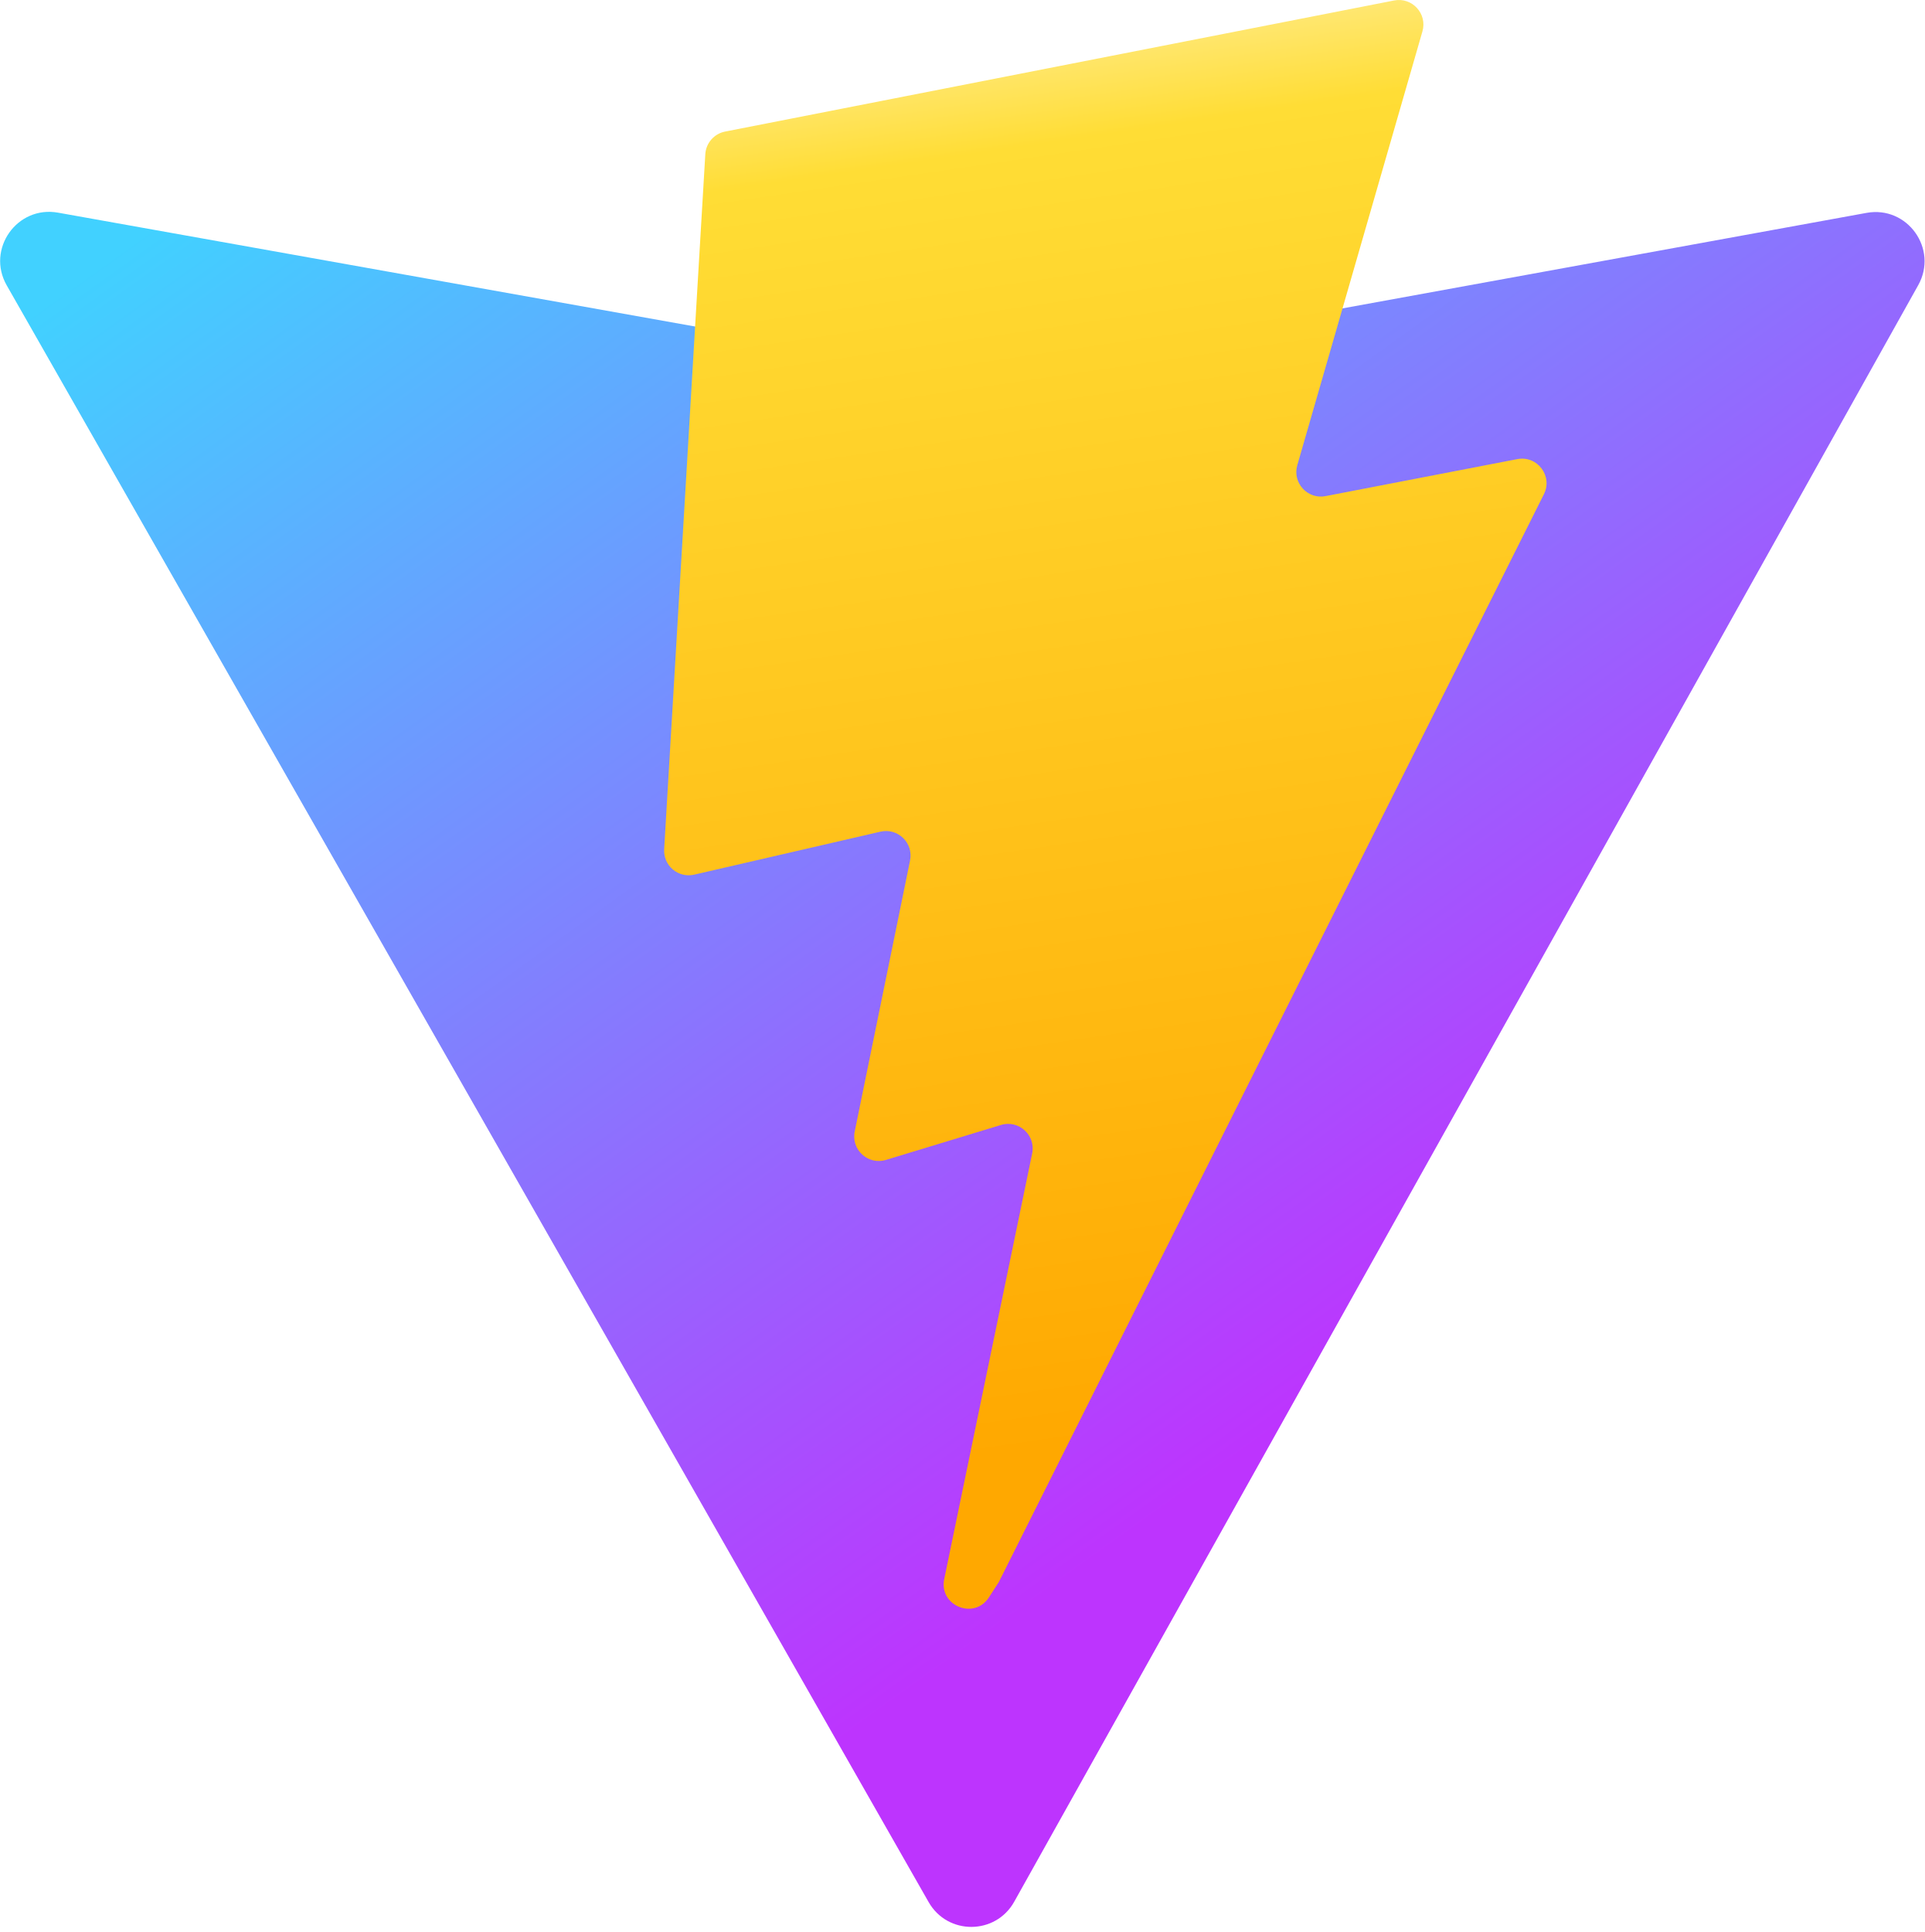
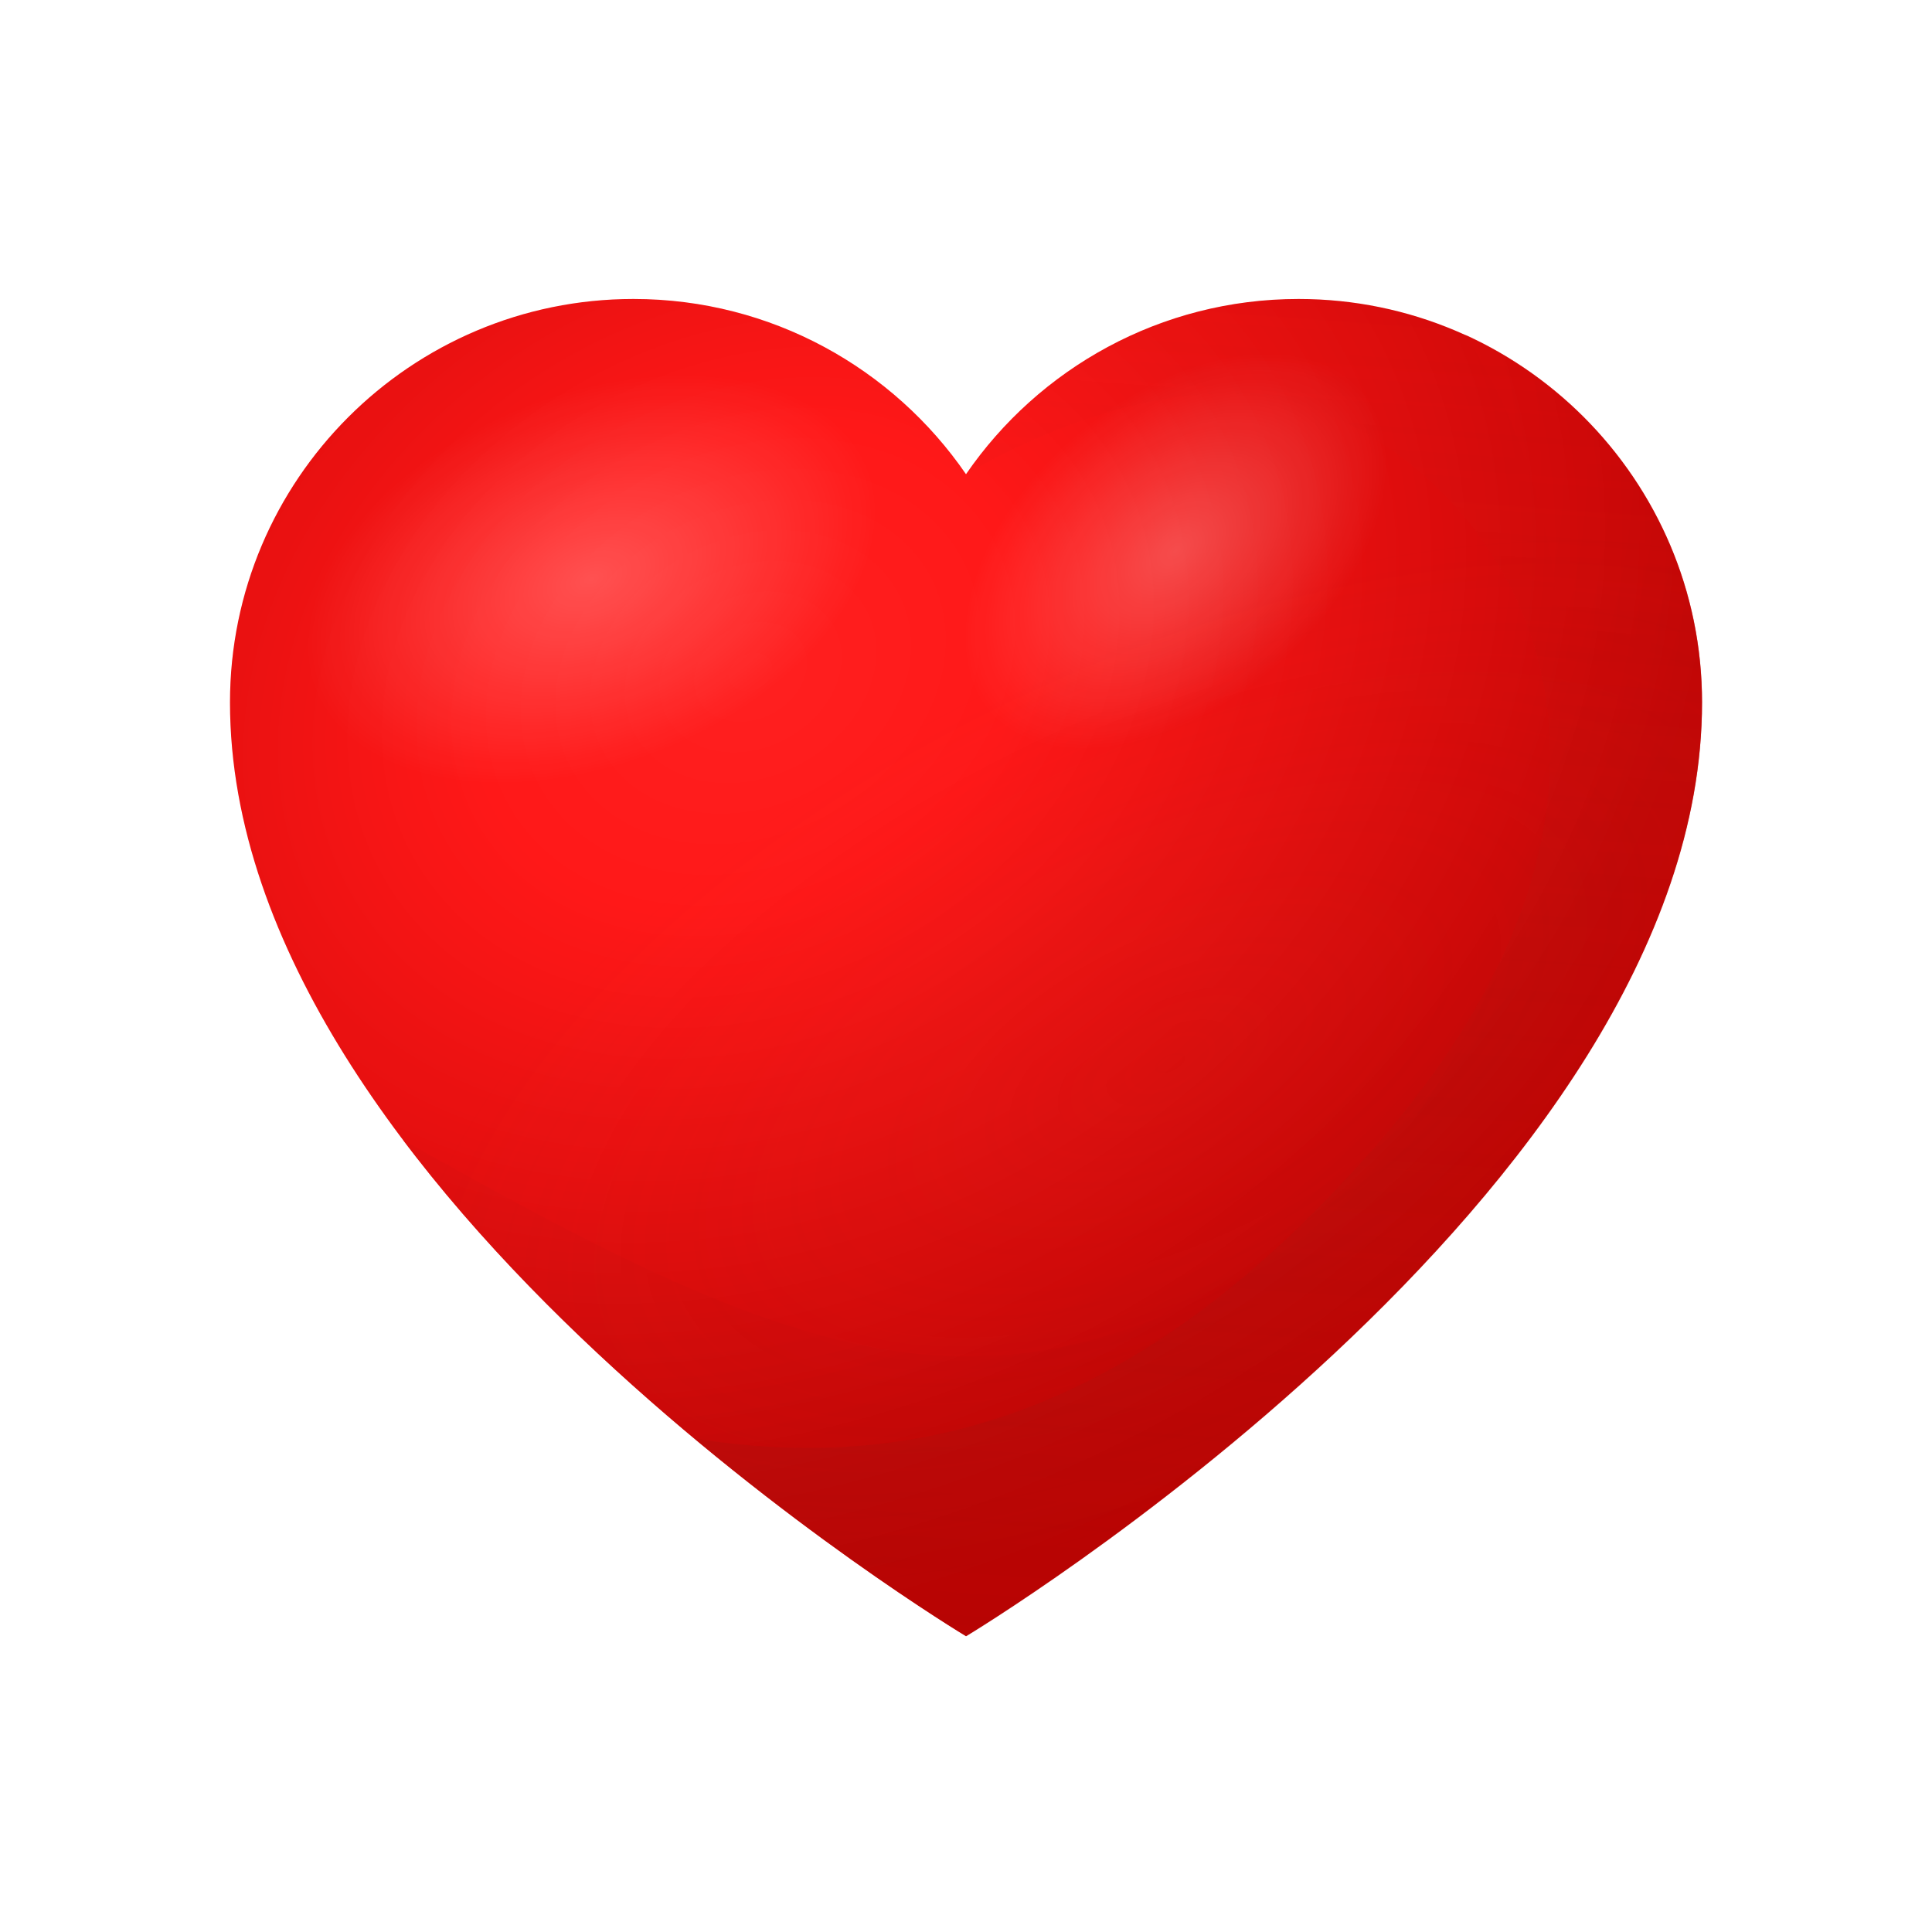
- <svg xmlns="http://www.w3.org/2000/svg" aria-hidden="true" role="img" class="iconify iconify--logos" width="31.88" height="32" preserveAspectRatio="xMidYMid meet" viewBox="0 0 256 257">
+ <svg xmlns="http://www.w3.org/2000/svg" width="800px" height="800px" viewBox="0 0 24 24" fill="none">
+   <path d="M16.131 3.714C14.417 3.714 12.903 4.577 12 5.891C11.097 4.577 9.583 3.714 7.869 3.714C5.103 3.714 2.857 5.96 2.857 8.726C2.857 14.834 12 20.326 12 20.326C12 20.326 21.143 14.834 21.143 8.726C21.143 5.96 18.897 3.714 16.131 3.714Z" fill="url(#paint0_radial)" />
+   <path opacity="0.5" d="M18.206 4.16C20.948 8.532 18.423 14.269 15.389 15.897C12.04 17.697 9.748 16.852 5.006 14.16C7.708 17.743 12 20.32 12 20.32C12 20.32 21.143 14.829 21.143 8.72C21.143 6.697 19.937 4.949 18.206 4.16Z" fill="url(#paint1_radial)" />
+   <path opacity="0.5" d="M16.131 3.714C14.417 3.714 12.903 4.577 12 5.891C11.097 4.577 9.583 3.714 7.869 3.714C5.103 3.714 2.857 5.96 2.857 8.726C2.857 14.834 12 20.326 12 20.326C12 20.326 21.143 14.834 21.143 8.726C21.143 5.96 18.897 3.714 16.131 3.714Z" fill="url(#paint2_radial)" />
+   <path opacity="0.5" d="M16.131 3.714C14.417 3.714 12.903 4.577 12 5.891C11.097 4.577 9.583 3.714 7.869 3.714C5.103 3.714 2.857 5.96 2.857 8.726C2.857 14.834 12 20.326 12 20.326C12 20.326 21.143 14.834 21.143 8.726C21.143 5.96 18.897 3.714 16.131 3.714Z" fill="url(#paint3_radial)" />
+   <path opacity="0.24" d="M10.749 5.749C11.251 6.932 10.137 8.537 8.257 9.332C6.377 10.126 4.451 9.817 3.949 8.64C3.446 7.463 4.56 5.852 6.44 5.057C8.32 4.263 10.246 4.566 10.749 5.749Z" fill="url(#paint4_radial)" />
+   <path opacity="0.24" d="M16.874 4.789C17.588 5.577 17.148 7.137 15.897 8.269C14.646 9.4 13.051 9.68 12.337 8.892C11.623 8.103 12.063 6.543 13.314 5.412C14.566 4.28 16.16 4 16.874 4.789Z" fill="url(#paint5_radial)" />
+   <path opacity="0.32" d="M16.223 5.046C18.737 5.903 21.137 9.617 17.08 14.246C14.652 17.017 12 18.417 8.629 17.869C10.451 19.389 12.006 20.326 12.006 20.326C12.006 20.326 21.149 14.834 21.149 8.726C21.143 5.96 18.897 3.714 16.131 3.714C14.417 3.714 12.903 4.577 12 5.891C12 5.891 14.383 4.417 16.223 5.046Z" fill="url(#paint6_linear)" />
  <defs>
-     <linearGradient id="IconifyId1813088fe1fbc01fb466" x1="-.828%" x2="57.636%" y1="7.652%" y2="78.411%">
-       <stop offset="0%" stop-color="#41D1FF" />
-       <stop offset="100%" stop-color="#BD34FE" />
-     </linearGradient>
-     <linearGradient id="IconifyId1813088fe1fbc01fb467" x1="43.376%" x2="50.316%" y1="2.242%" y2="89.03%">
-       <stop offset="0%" stop-color="#FFEA83" />
-       <stop offset="8.333%" stop-color="#FFDD35" />
-       <stop offset="100%" stop-color="#FFA800" />
+     <radialGradient id="paint0_radial" cx="0" cy="0" r="1" gradientUnits="userSpaceOnUse" gradientTransform="translate(9.38479 8.34769) rotate(-29.408) scale(14.3064 11.3486)">
+       <stop offset="0.248" stop-color="#FF0000" />
+       <stop offset="0.864" stop-color="#C20000" />
+     </radialGradient>
+     <radialGradient id="paint1_radial" cx="0" cy="0" r="1" gradientUnits="userSpaceOnUse" gradientTransform="translate(9.7385 7.47018) rotate(-29.408) scale(12.3173 9.77078)">
+       <stop offset="0.248" stop-color="#FF0000" />
+       <stop offset="1" stop-color="#C20000" />
+     </radialGradient>
+     <radialGradient id="paint2_radial" cx="0" cy="0" r="1" gradientUnits="userSpaceOnUse" gradientTransform="translate(9.38479 8.34769) rotate(-29.408) scale(14.3064 11.3486)">
+       <stop stop-color="white" stop-opacity="0.25" />
+       <stop offset="1" stop-color="white" stop-opacity="0" />
+     </radialGradient>
+     <radialGradient id="paint3_radial" cx="0" cy="0" r="1" gradientUnits="userSpaceOnUse" gradientTransform="translate(14.5277 13.2044) rotate(-26.296) scale(10.4431 5.16038)">
+       <stop stop-color="#BD2719" stop-opacity="0.25" />
+       <stop offset="1" stop-color="#BD2719" stop-opacity="0" />
+     </radialGradient>
+     <radialGradient id="paint4_radial" cx="0" cy="0" r="1" gradientUnits="userSpaceOnUse" gradientTransform="translate(7.34746 7.19453) rotate(-21.6908) scale(3.71252 2.30616)">
+       <stop stop-color="white" />
+       <stop offset="1" stop-color="white" stop-opacity="0" />
+     </radialGradient>
+     <radialGradient id="paint5_radial" cx="0" cy="0" r="1" gradientUnits="userSpaceOnUse" gradientTransform="translate(14.6004 6.84619) rotate(-40.7634) scale(3.07376 1.9095)">
+       <stop stop-color="white" />
+       <stop offset="1" stop-color="white" stop-opacity="0" />
+     </radialGradient>
+     <linearGradient id="paint6_linear" x1="13.887" y1="26.85" x2="15.658" y2="2.964" gradientUnits="userSpaceOnUse">
+       <stop stop-color="#860805" />
+       <stop offset="1" stop-color="#BD2719" stop-opacity="0" />
    </linearGradient>
  </defs>
-   <path fill="url(#IconifyId1813088fe1fbc01fb466)" d="M255.153 37.938L134.897 252.976c-2.483 4.44-8.862 4.466-11.382.048L.875 37.958c-2.746-4.814 1.371-10.646 6.827-9.67l120.385 21.517a6.537 6.537 0 0 0 2.322-.004l117.867-21.483c5.438-.991 9.574 4.796 6.877 9.62Z" />
-   <path fill="url(#IconifyId1813088fe1fbc01fb467)" d="M185.432.063L96.44 17.501a3.268 3.268 0 0 0-2.634 3.014l-5.474 92.456a3.268 3.268 0 0 0 3.997 3.378l24.777-5.718c2.318-.535 4.413 1.507 3.936 3.838l-7.361 36.047c-.495 2.426 1.782 4.5 4.151 3.78l15.304-4.649c2.372-.72 4.652 1.36 4.15 3.788l-11.698 56.621c-.732 3.542 3.979 5.473 5.943 2.437l1.313-2.028l72.516-144.72c1.215-2.423-.88-5.186-3.54-4.672l-25.505 4.922c-2.396.462-4.435-1.77-3.759-4.114l16.646-57.705c.677-2.35-1.37-4.583-3.769-4.113Z" />
</svg>
